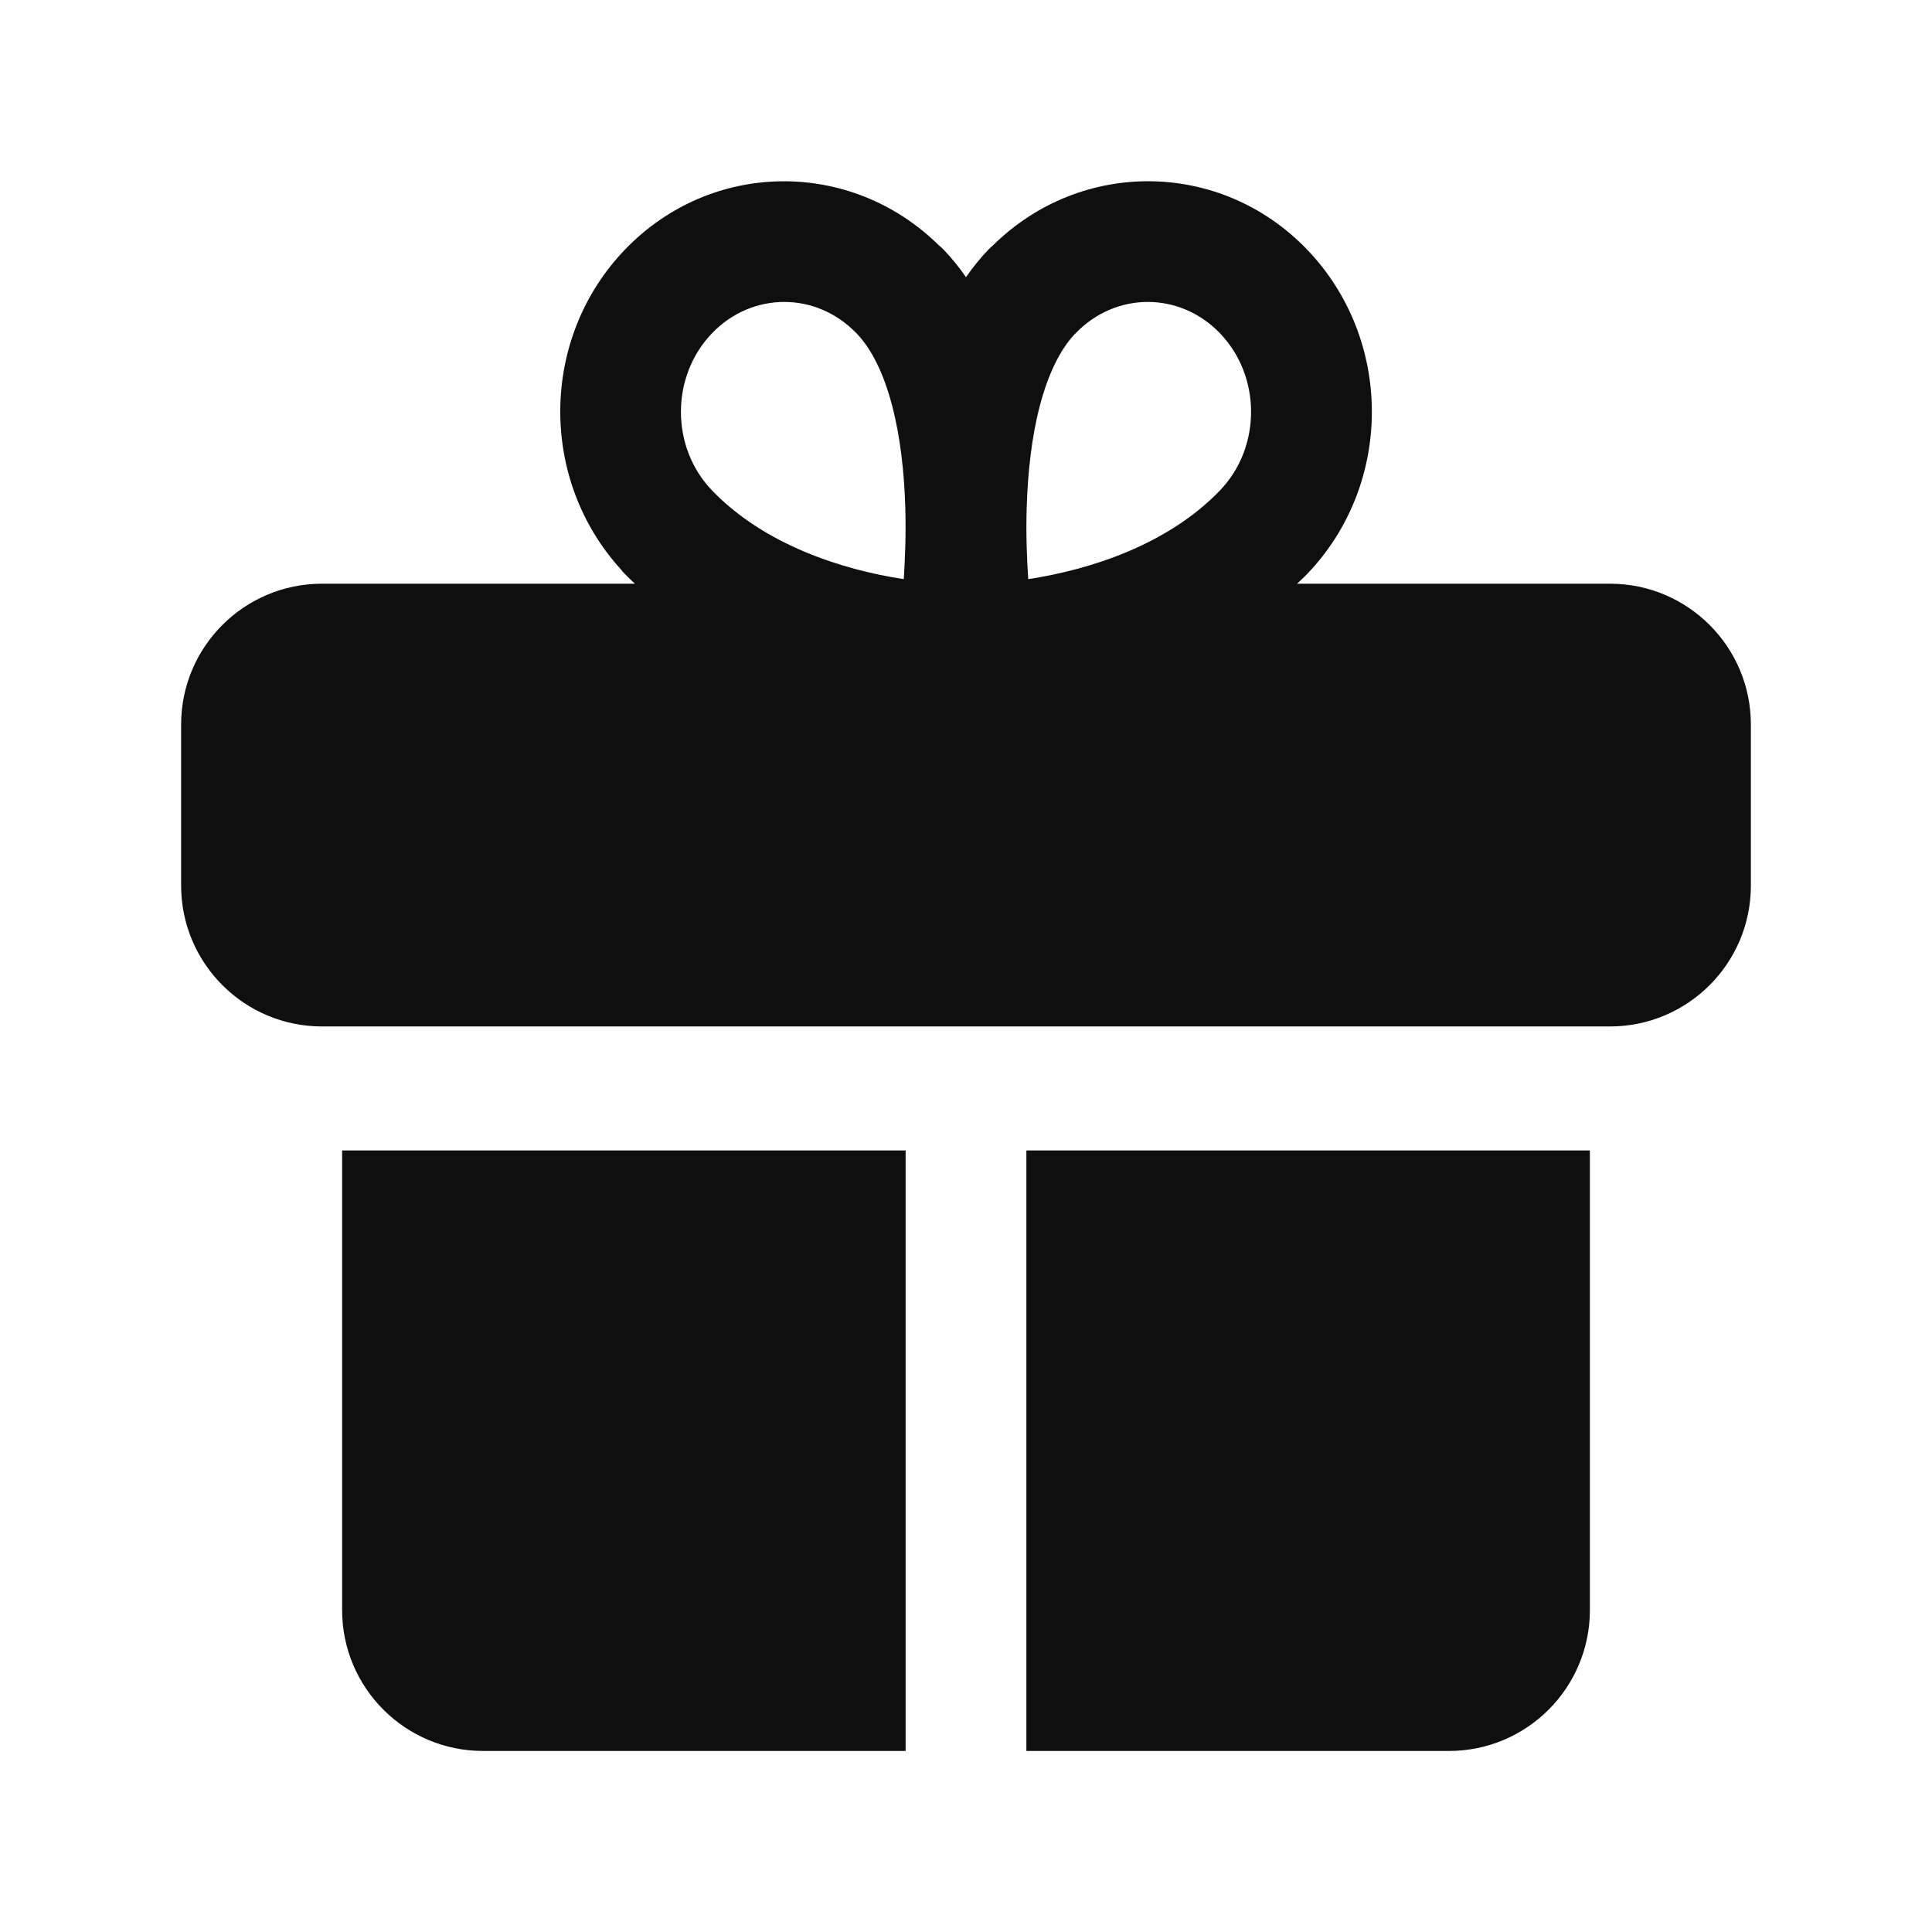
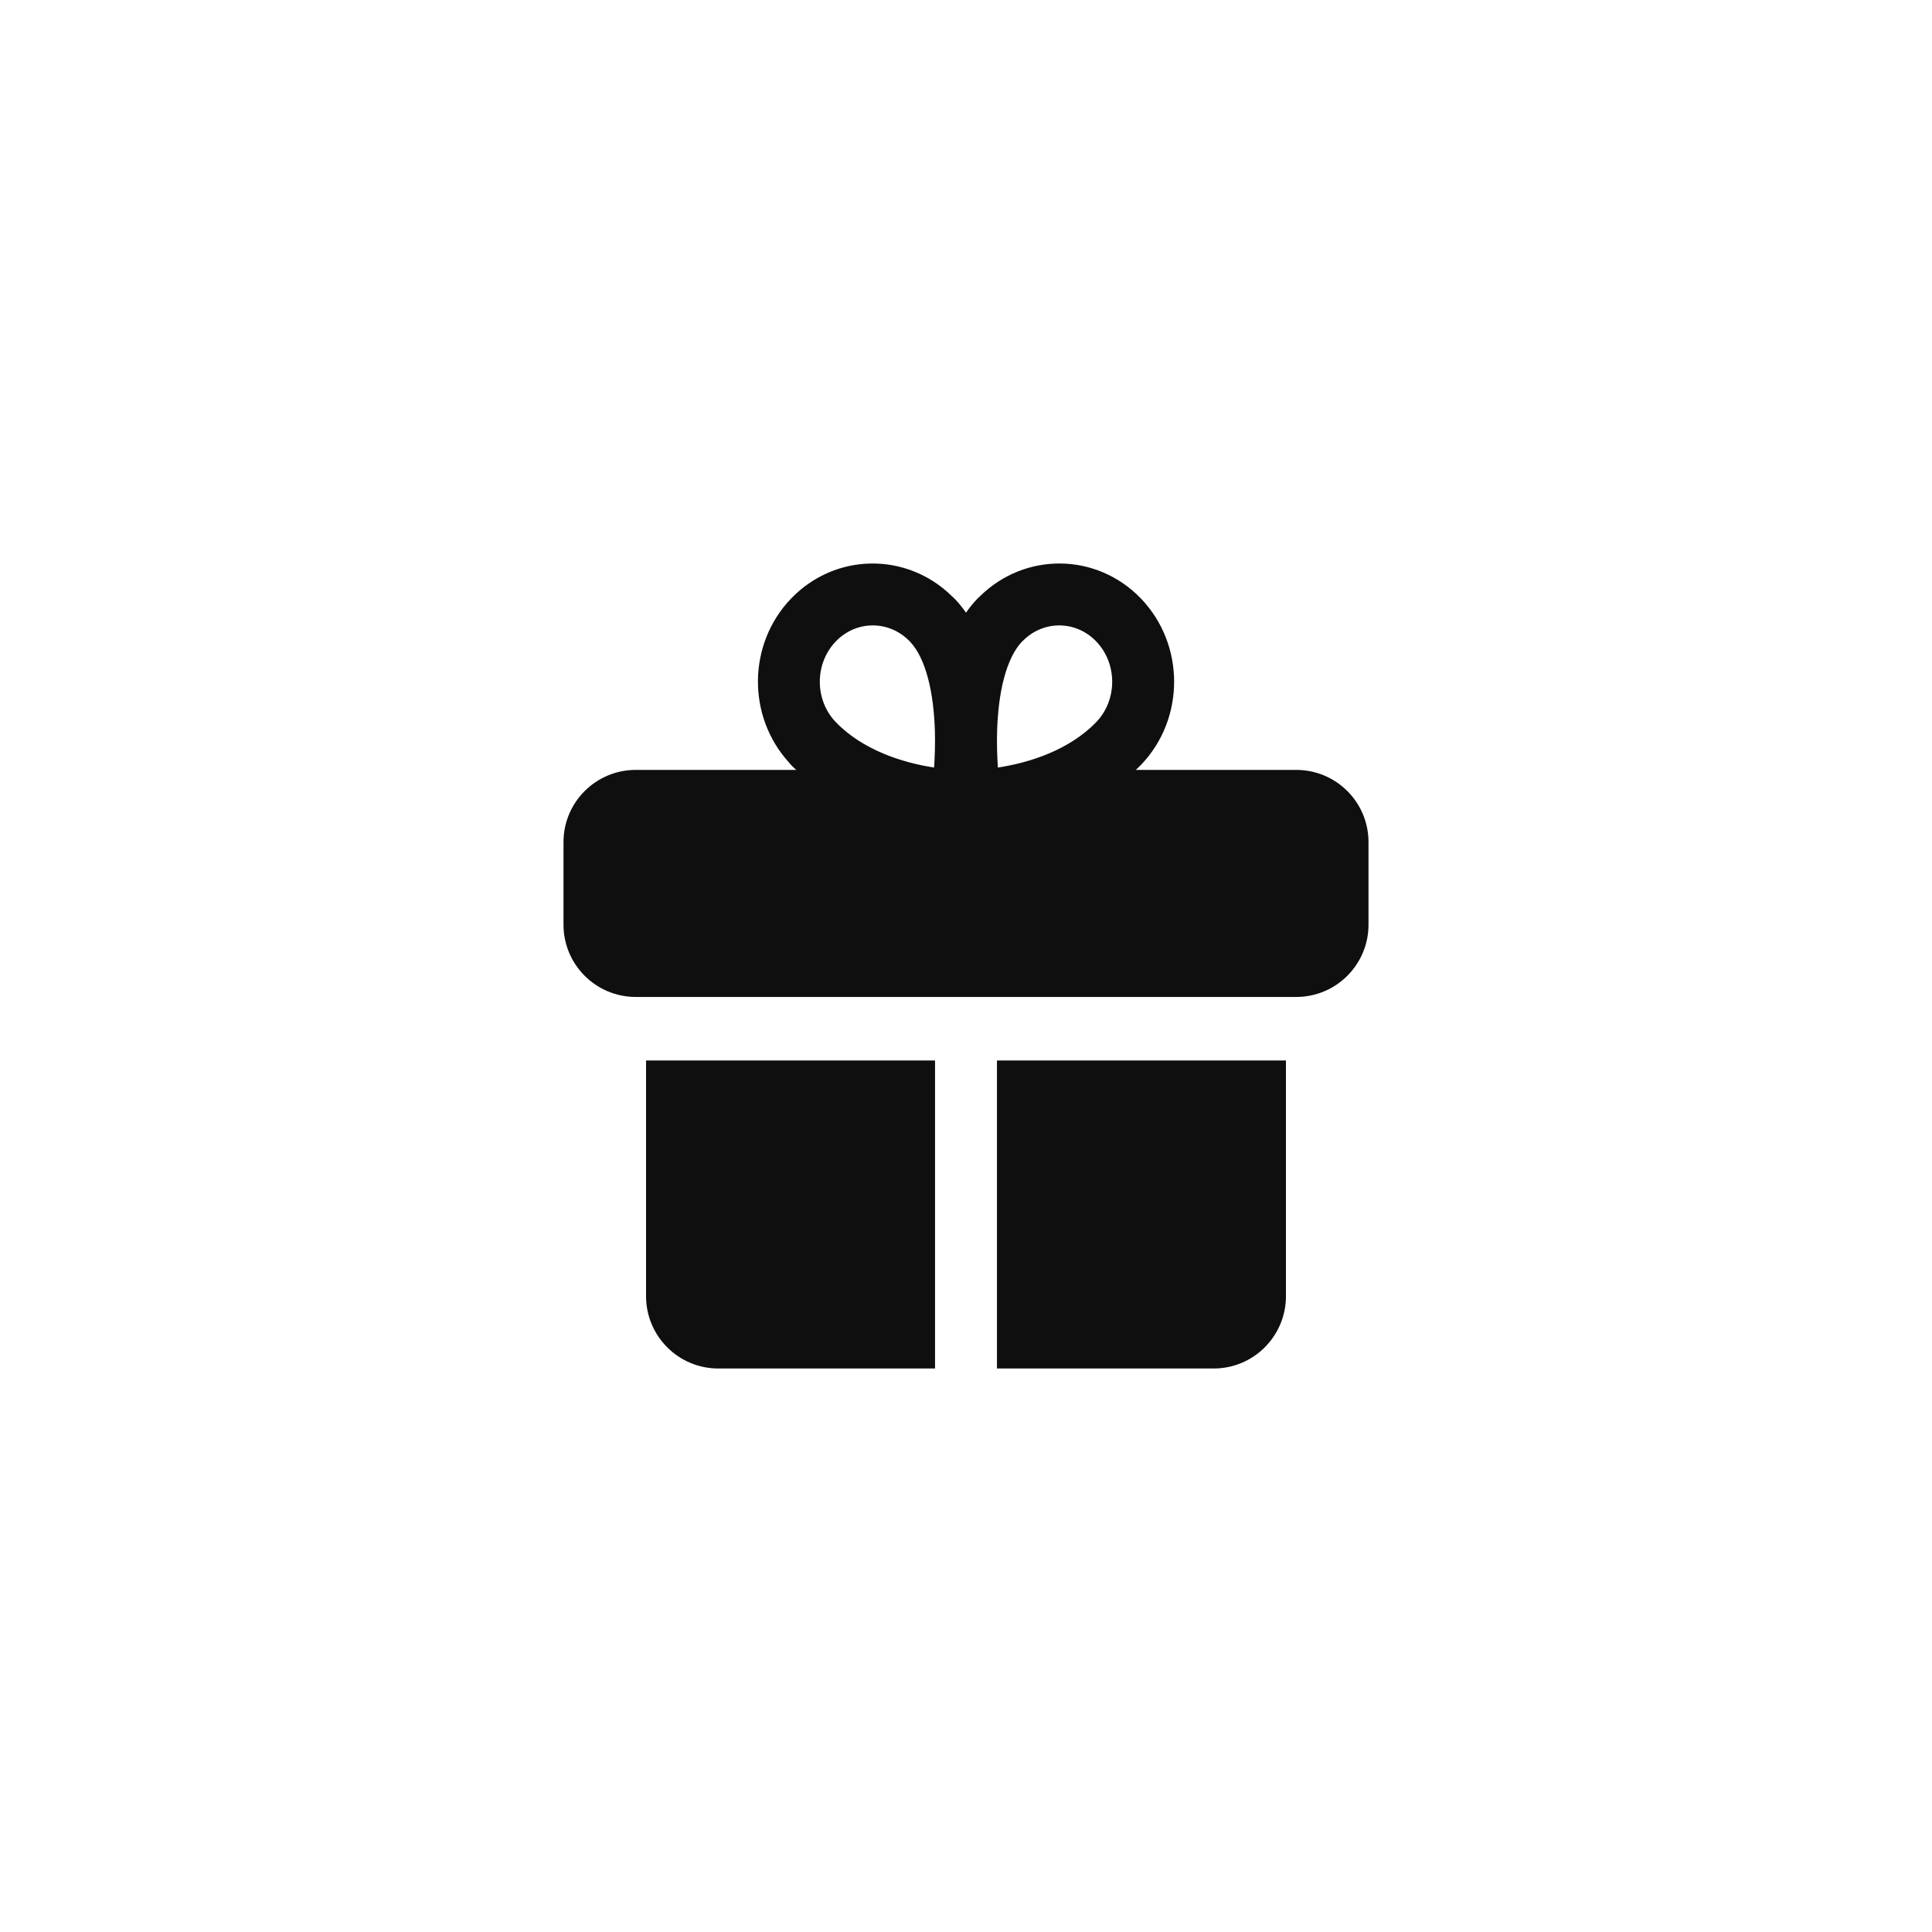
- <svg xmlns="http://www.w3.org/2000/svg" width="24" height="24" viewBox="0 0 24 24" fill="none">
-   <path d="M12.337 3.046C13.43 1.97 15.166 1.986 16.237 3.1C17.31 4.216 17.31 6.015 16.237 7.131C16.198 7.173 16.154 7.211 16.113 7.251H20C20.966 7.251 21.75 8.034 21.75 9.001V11.001C21.75 11.967 20.966 12.751 20 12.751H19.75H18.25H12.75H11.25H5.75H4.25H4C3.034 12.751 2.25 11.967 2.25 11.001V9.001C2.25 8.034 3.034 7.251 4 7.251H7.887C7.846 7.211 7.803 7.173 7.763 7.131C7.744 7.112 7.727 7.092 7.711 7.071C6.693 5.951 6.709 4.197 7.764 3.1C8.834 1.987 10.568 1.97 11.661 3.046C11.682 3.063 11.702 3.081 11.721 3.1C11.824 3.208 11.917 3.323 12 3.443C12.083 3.323 12.176 3.208 12.279 3.1C12.298 3.081 12.317 3.063 12.337 3.046ZM8.845 4.14C8.33 4.676 8.33 5.557 8.845 6.092C9.495 6.769 10.468 7.08 11.227 7.194C11.243 6.938 11.256 6.631 11.246 6.306C11.233 5.872 11.185 5.426 11.08 5.03C10.975 4.632 10.825 4.335 10.644 4.144C10.642 4.143 10.64 4.142 10.639 4.14C10.14 3.621 9.344 3.621 8.845 4.14ZM13.362 4.14C13.361 4.142 13.359 4.143 13.357 4.145C13.355 4.146 13.353 4.147 13.352 4.149C13.172 4.34 13.025 4.635 12.92 5.03C12.815 5.426 12.767 5.872 12.754 6.306C12.744 6.631 12.756 6.938 12.773 7.194C13.531 7.08 14.505 6.77 15.155 6.092C15.67 5.557 15.67 4.676 15.155 4.14C14.656 3.621 13.861 3.621 13.362 4.14Z" fill="#0F0F0F" />
-   <path d="M19.75 14.291V20.001C19.75 20.967 18.966 21.751 18 21.751H12.75V20.251V14.291H18.25H19.75Z" fill="#0F0F0F" />
-   <path d="M6 21.751C5.034 21.751 4.25 20.967 4.25 20.001V14.291H5.75H11.25V20.251V21.751H6Z" fill="#0F0F0F" />
+ <svg xmlns="http://www.w3.org/2000/svg" width="48" height="48" viewBox="0 0 48 48" fill="none">
+   <path d="M24.346 14.815C25.467 13.711 27.247 13.728 28.346 14.87C29.446 16.015 29.446 17.86 28.346 19.005C28.305 19.048 28.261 19.087 28.219 19.128H32.205C33.196 19.128 34 19.931 34 20.922V22.974C34 23.965 33.196 24.769 32.205 24.769H31.949H30.41H24.769H23.231H17.59H16.051H15.795C14.804 24.769 14 23.965 14 22.974V20.922C14 19.931 14.804 19.128 15.795 19.128H19.781C19.739 19.087 19.695 19.048 19.654 19.005C19.635 18.985 19.617 18.965 19.601 18.943C18.557 17.795 18.574 15.996 19.655 14.87C20.753 13.729 22.531 13.711 23.652 14.814C23.673 14.832 23.694 14.85 23.713 14.87C23.82 14.981 23.915 15.099 24 15.222C24.085 15.099 24.18 14.981 24.287 14.87C24.305 14.851 24.325 14.833 24.346 14.815ZM20.764 15.937C20.236 16.487 20.236 17.39 20.764 17.94C21.431 18.634 22.429 18.952 23.207 19.069C23.224 18.807 23.237 18.492 23.227 18.159C23.213 17.714 23.164 17.256 23.056 16.85C22.948 16.442 22.795 16.137 22.609 15.941C22.607 15.94 22.605 15.939 22.604 15.937C22.092 15.405 21.276 15.405 20.764 15.937ZM25.397 15.937C25.396 15.939 25.394 15.941 25.392 15.942C25.39 15.943 25.388 15.945 25.386 15.946C25.203 16.142 25.051 16.445 24.944 16.85C24.836 17.256 24.787 17.714 24.773 18.159C24.763 18.492 24.775 18.807 24.792 19.069C25.57 18.953 26.569 18.634 27.236 17.94C27.764 17.39 27.764 16.487 27.236 15.937C26.724 15.405 25.909 15.405 25.397 15.937Z" fill="#0F0F0F" />
+   <path d="M31.949 26.348V32.205C31.948 33.196 31.145 34 30.154 34H24.769V32.462V26.348H30.41H31.949Z" fill="#0F0F0F" />
+   <path d="M17.846 34C16.855 34 16.052 33.196 16.051 32.205V26.348H17.59H23.231V32.462V34H17.846Z" fill="#0F0F0F" />
</svg>
